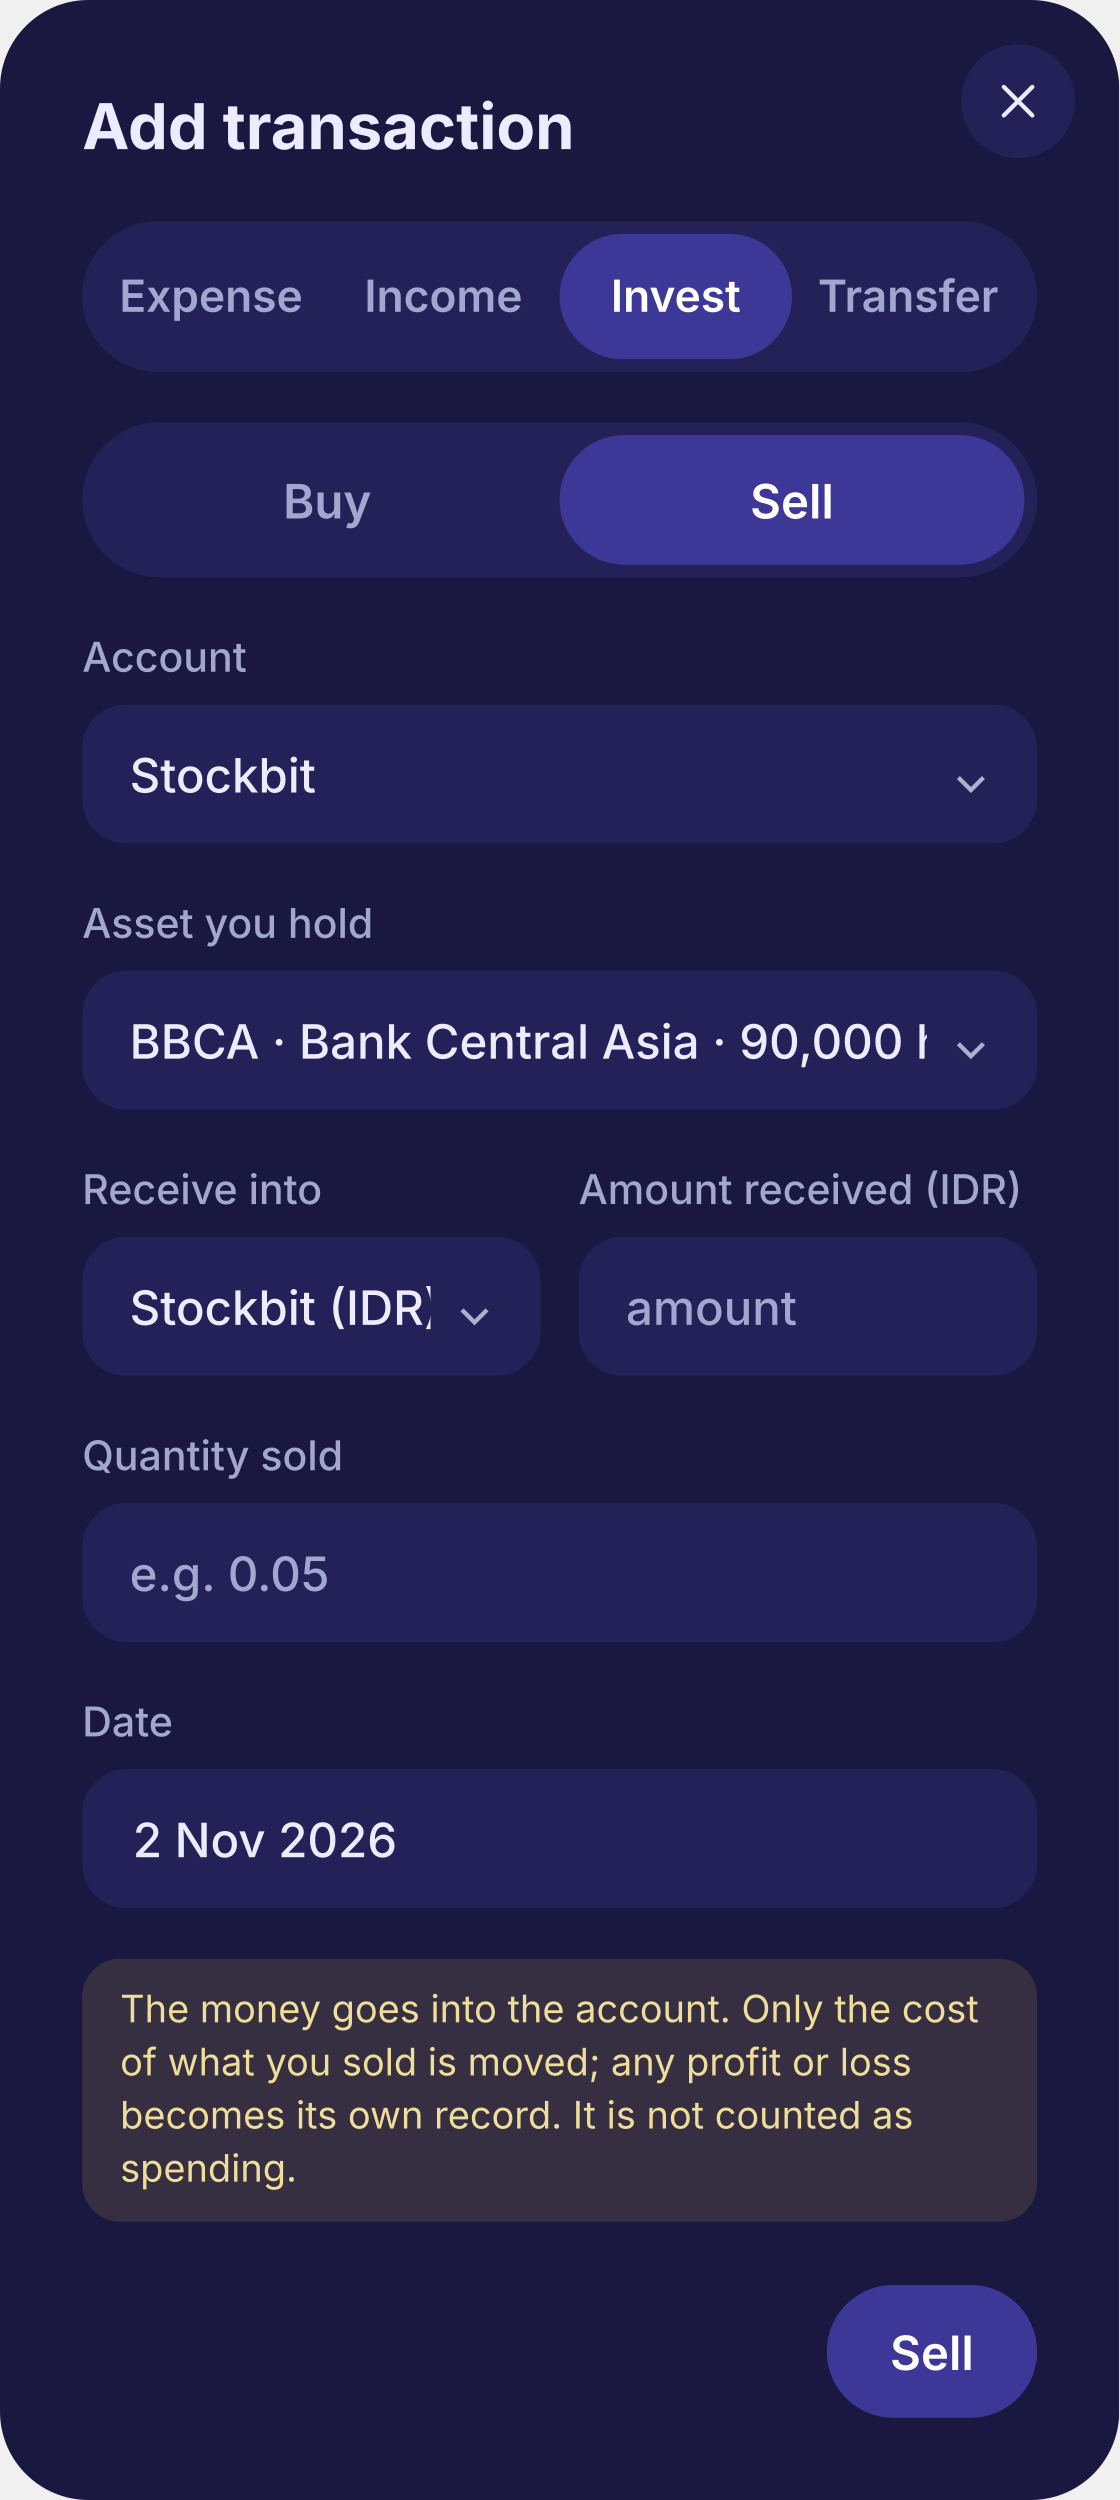
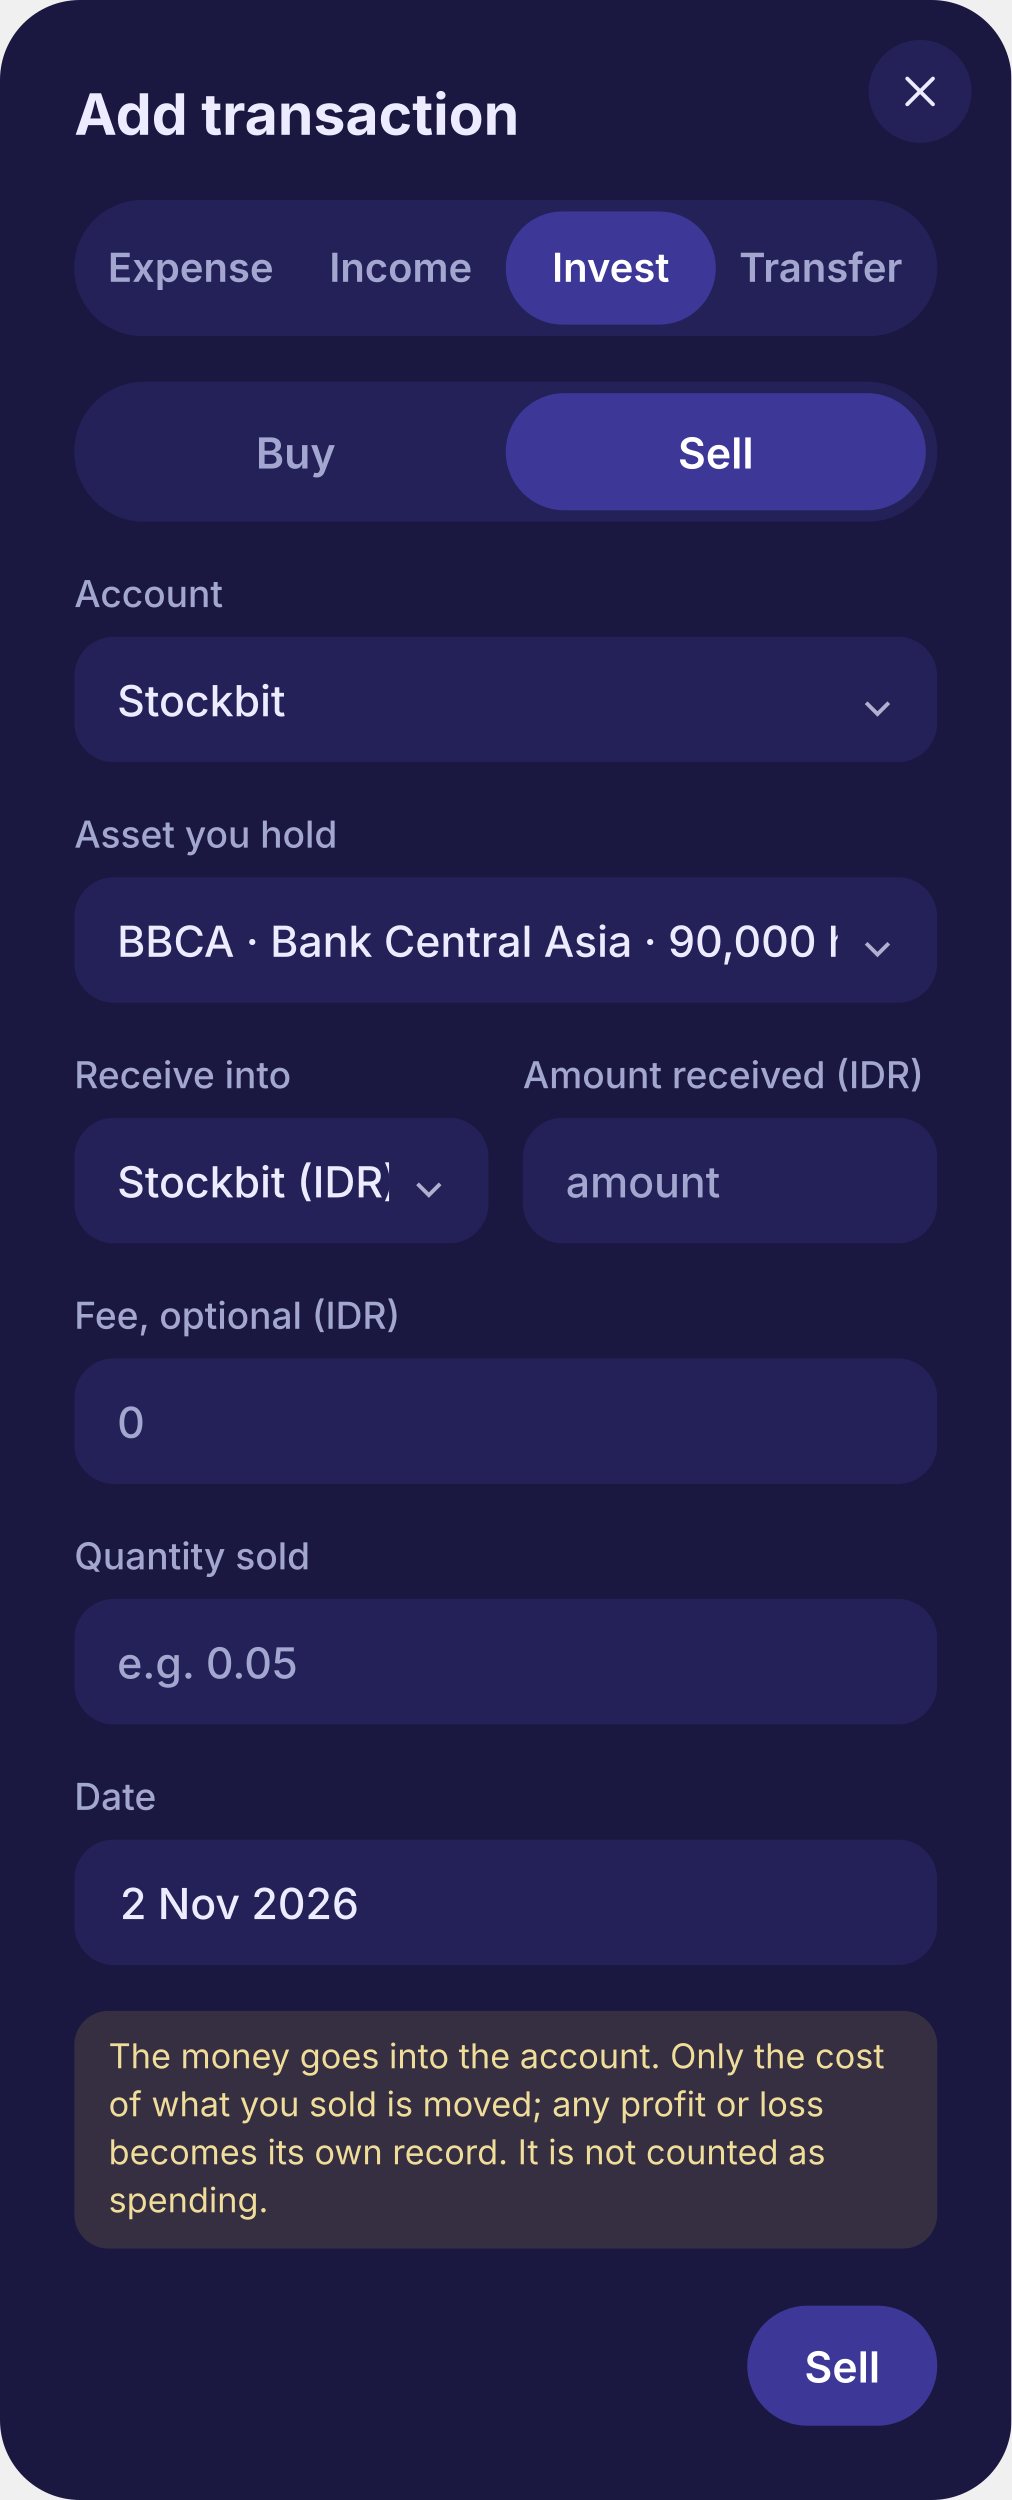
- <svg xmlns="http://www.w3.org/2000/svg" data-stacking-context="true" aria-owns="dlg" width="354" height="790.719" viewBox="18 70.141 354 790.719">
+ <svg xmlns="http://www.w3.org/2000/svg" data-stacking-context="true" aria-owns="dlg" width="354" height="874.906" viewBox="18 70.047 354 874.906">
  <style />
  <g data-stacking-layer="rootBackgroundAndBorders" />
  <g data-stacking-layer="childStackingContextsWithNegativeStackLevels" />
  <g data-stacking-layer="inFlowNonInlineNonPositionedDescendants" />
  <g data-stacking-layer="nonPositionedFloats" />
  <g data-stacking-layer="inFlowInlineLevelNonPositionedDescendants" />
  <g data-stacking-layer="childStackingContextsWithStackLevelZeroAndPositionedDescendantsWithStackLevelZero" />
  <g data-stacking-layer="childStackingContextsWithPositiveStackLevels" />
  <g data-tag="dialog" id="dlg" data-z-index="auto" data-stacking-context="true" role="dialog" mask="url(#mask-for-dlg1)" aria-owns="dlg1">
    <g data-stacking-layer="rootBackgroundAndBorders">
-       <rect width="354" height="790.719" x="18" y="70.141" fill="rgb(26, 24, 64)" rx="28" ry="28" />
+       <rect width="354" height="874.906" x="18" y="70.047" fill="rgb(26, 24, 64)" rx="28" ry="28" />
    </g>
    <mask id="mask-for-dlg1">
-       <rect width="354" height="790.719" x="18" y="70.141" fill="#ffffff" />
+       <rect width="354" height="874.906" x="18" y="70.047" fill="#ffffff" />
    </mask>
    <g data-tag="div" id="dlg1" class="dlg" data-z-index="auto" data-stacking-context="true" tabindex="-1" aria-owns="dlg-x1 h21 form1">
      <g data-stacking-layer="childStackingContextsWithPositiveStackLevels">
        <g data-tag="button" id="dlg-x1" class="dlg-x" data-z-index="2" data-stacking-context="true" role="button" aria-labelledby="" aria-label="Close" aria-owns="svg1">
          <g data-stacking-layer="rootBackgroundAndBorders">
-             <rect width="36" height="36" x="322" y="84.141" fill="rgb(35, 33, 88)" rx="18" ry="18" />
+             <rect width="36" height="36" x="322" y="84.047" fill="rgb(35, 33, 88)" rx="18" ry="18" />
          </g>
          <g data-tag="svg" id="svg1" data-z-index="auto" data-stacking-context="true" aria-hidden="true" mask="url(#mask-for-svg11)">
            <g data-stacking-layer="rootBackgroundAndBorders" />
            <g data-stacking-layer="childStackingContextsWithNegativeStackLevels" />
            <g data-stacking-layer="inFlowNonInlineNonPositionedDescendants" />
            <g data-stacking-layer="nonPositionedFloats" />
            <g data-stacking-layer="inFlowInlineLevelNonPositionedDescendants" />
            <g data-stacking-layer="childStackingContextsWithStackLevelZeroAndPositionedDescendantsWithStackLevelZero" />
            <g data-stacking-layer="childStackingContextsWithPositiveStackLevels" />
            <mask id="mask-for-svg11">
-               <rect width="18" height="18" x="331" y="93.141" fill="#ffffff" />
-             </mask>
-             <g class="svg-content" data-view-box="0 0 24 24" data-width="" data-height="" transform="matrix(0.75 0 0 0.75 331 93.1406)">
+               <rect width="18" height="18" x="331" y="93.047" fill="#ffffff" />
+             </mask>
+             <g class="svg-content" data-view-box="0 0 24 24" data-width="" data-height="" transform="matrix(0.75 0 0 0.75 331 93.0469)">
              <path d="M6 6l12 12M18 6L6 18" color="rgb(236, 235, 255)" fill="none" stroke="rgb(236, 235, 255)" stroke-linecap="round" stroke-linejoin="round" stroke-width="1.8px" />
            </g>
          </g>
        </g>
      </g>
      <g data-tag="h2" id="h21" data-z-index="auto" data-stacking-context="true" role="heading" aria-level="2">
        <text color="rgb(236, 235, 255)" dominant-baseline="text-after-edge" font-family="Inter, ui-sans-serif, system-ui, -apple-system, &quot;Segoe UI&quot;, Roboto, sans-serif" font-size="20px" font-size-adjust="none" font-stretch="100%" font-style="normal" font-variant="normal" font-weight="700" direction="ltr" letter-spacing="normal" text-decoration="none" text-anchor="start" text-rendering="auto" unicode-bidi="isolate" word-spacing="0px" writing-mode="horizontal-tb" user-select="text" fill="rgb(236, 235, 255)">
-           <tspan xml:space="preserve" x="44" y="122.141" textLength="155.734" lengthAdjust="spacingAndGlyphs">Add transaction</tspan>
+           <tspan xml:space="preserve" x="44" y="122.047" textLength="155.734" lengthAdjust="spacingAndGlyphs">Add transaction</tspan>
        </text>
      </g>
      <g data-tag="form" id="form1" data-z-index="auto" data-stacking-context="true" role="form" aria-owns="seg1 seg2 field1 field2 two1 field5 field6 field7 hint1 actions1">
        <g data-tag="div" id="seg1" class="seg seg4" data-z-index="auto" data-stacking-context="true" aria-owns="label1 label3 label5 label7">
          <g data-stacking-layer="rootBackgroundAndBorders">
-             <rect width="302" height="47.594" x="44" y="140.141" fill="rgb(35, 33, 88)" rx="23.797" ry="23.797" />
+             <rect width="302" height="47.594" x="44" y="140.047" fill="rgb(35, 33, 88)" rx="23.797" ry="23.797" />
          </g>
          <g data-tag="label" id="label1" data-z-index="auto" data-stacking-context="true" aria-owns="input1">
            <g data-tag="input" id="input1" data-z-index="auto" data-stacking-context="true" role="radio" aria-labelledby="label2" />
            <text color="rgb(163, 167, 207)" dominant-baseline="text-after-edge" font-family="Inter, ui-sans-serif, system-ui, -apple-system, &quot;Segoe UI&quot;, Roboto, sans-serif" font-size="14px" font-size-adjust="none" font-stretch="100%" font-style="normal" font-variant="normal" font-weight="600" direction="ltr" letter-spacing="normal" text-decoration="none" text-anchor="start" text-rendering="auto" unicode-bidi="normal" word-spacing="0px" writing-mode="horizontal-tb" user-select="text" fill="rgb(163, 167, 207)">
-               <tspan xml:space="preserve" x="55.75" y="172.141" textLength="58" lengthAdjust="spacingAndGlyphs">Expense</tspan>
+               <tspan xml:space="preserve" x="55.75" y="172.047" textLength="58" lengthAdjust="spacingAndGlyphs">Expense</tspan>
            </text>
          </g>
          <g data-tag="label" id="label3" data-z-index="auto" data-stacking-context="true" aria-owns="input2">
            <g data-tag="input" id="input2" data-z-index="auto" data-stacking-context="true" role="radio" aria-labelledby="label4" />
            <text color="rgb(163, 167, 207)" dominant-baseline="text-after-edge" font-family="Inter, ui-sans-serif, system-ui, -apple-system, &quot;Segoe UI&quot;, Roboto, sans-serif" font-size="14px" font-size-adjust="none" font-stretch="100%" font-style="normal" font-variant="normal" font-weight="600" direction="ltr" letter-spacing="normal" text-decoration="none" text-anchor="start" text-rendering="auto" unicode-bidi="normal" word-spacing="0px" writing-mode="horizontal-tb" user-select="text" fill="rgb(163, 167, 207)">
-               <tspan xml:space="preserve" x="133.234" y="172.141" textLength="50.016" lengthAdjust="spacingAndGlyphs">Income</tspan>
+               <tspan xml:space="preserve" x="133.234" y="172.047" textLength="50.016" lengthAdjust="spacingAndGlyphs">Income</tspan>
            </text>
          </g>
          <g data-tag="label" id="label5" data-z-index="auto" data-stacking-context="true" aria-owns="input3">
            <g data-stacking-layer="rootBackgroundAndBorders">
-               <rect width="73.5" height="39.594" x="195" y="144.141" fill="rgb(61, 56, 152)" rx="19.797" ry="19.797" />
+               <rect width="73.5" height="39.594" x="195" y="144.047" fill="rgb(61, 56, 152)" rx="19.797" ry="19.797" />
            </g>
            <g data-tag="input" id="input3" data-z-index="auto" data-stacking-context="true" role="radio" aria-labelledby="label6" />
            <text color="rgb(255, 255, 255)" dominant-baseline="text-after-edge" font-family="Inter, ui-sans-serif, system-ui, -apple-system, &quot;Segoe UI&quot;, Roboto, sans-serif" font-size="14px" font-size-adjust="none" font-stretch="100%" font-style="normal" font-variant="normal" font-weight="600" direction="ltr" letter-spacing="normal" text-decoration="none" text-anchor="start" text-rendering="auto" unicode-bidi="normal" word-spacing="0px" writing-mode="horizontal-tb" user-select="text" fill="rgb(255, 255, 255)">
-               <tspan xml:space="preserve" x="211.203" y="172.141" textLength="41.078" lengthAdjust="spacingAndGlyphs">Invest</tspan>
+               <tspan xml:space="preserve" x="211.203" y="172.047" textLength="41.078" lengthAdjust="spacingAndGlyphs">Invest</tspan>
            </text>
          </g>
          <g data-tag="label" id="label7" data-z-index="auto" data-stacking-context="true" aria-owns="input4">
            <g data-tag="input" id="input4" data-z-index="auto" data-stacking-context="true" role="radio" aria-labelledby="label8" />
            <text color="rgb(163, 167, 207)" dominant-baseline="text-after-edge" font-family="Inter, ui-sans-serif, system-ui, -apple-system, &quot;Segoe UI&quot;, Roboto, sans-serif" font-size="14px" font-size-adjust="none" font-stretch="100%" font-style="normal" font-variant="normal" font-weight="600" direction="ltr" letter-spacing="normal" text-decoration="none" text-anchor="start" text-rendering="auto" unicode-bidi="normal" word-spacing="0px" writing-mode="horizontal-tb" user-select="text" fill="rgb(163, 167, 207)">
-               <tspan xml:space="preserve" x="276.688" y="172.141" textLength="57.125" lengthAdjust="spacingAndGlyphs">Transfer</tspan>
+               <tspan xml:space="preserve" x="276.688" y="172.047" textLength="57.125" lengthAdjust="spacingAndGlyphs">Transfer</tspan>
            </text>
          </g>
        </g>
        <g data-tag="div" id="seg2" class="seg" data-z-index="auto" data-stacking-context="true" aria-owns="label9 label11">
          <g data-stacking-layer="rootBackgroundAndBorders">
-             <rect width="302" height="49" x="44" y="203.734" fill="rgb(35, 33, 88)" rx="24.5" ry="24.5" />
+             <rect width="302" height="49" x="44" y="203.641" fill="rgb(35, 33, 88)" rx="24.5" ry="24.5" />
          </g>
          <g data-tag="label" id="label9" data-z-index="auto" data-stacking-context="true" aria-owns="input5">
            <g data-tag="input" id="input5" data-z-index="auto" data-stacking-context="true" role="radio" aria-labelledby="label10" />
            <text color="rgb(163, 167, 207)" dominant-baseline="text-after-edge" font-family="Inter, ui-sans-serif, system-ui, -apple-system, &quot;Segoe UI&quot;, Roboto, sans-serif" font-size="15px" font-size-adjust="none" font-stretch="100%" font-style="normal" font-variant="normal" font-weight="600" direction="ltr" letter-spacing="normal" text-decoration="none" text-anchor="start" text-rendering="auto" unicode-bidi="normal" word-spacing="0px" writing-mode="horizontal-tb" user-select="text" fill="rgb(163, 167, 207)">
-               <tspan xml:space="preserve" x="107.547" y="237.734" textLength="27.906" lengthAdjust="spacingAndGlyphs">Buy</tspan>
+               <tspan xml:space="preserve" x="107.547" y="237.641" textLength="27.906" lengthAdjust="spacingAndGlyphs">Buy</tspan>
            </text>
          </g>
          <g data-tag="label" id="label11" data-z-index="auto" data-stacking-context="true" aria-owns="input6">
            <g data-stacking-layer="rootBackgroundAndBorders">
-               <rect width="147" height="41" x="195" y="207.734" fill="rgb(61, 56, 152)" rx="20.5" ry="20.5" />
+               <rect width="147" height="41" x="195" y="207.641" fill="rgb(61, 56, 152)" rx="20.5" ry="20.5" />
            </g>
            <g data-tag="input" id="input6" data-z-index="auto" data-stacking-context="true" role="radio" aria-labelledby="label12" />
            <text color="rgb(255, 255, 255)" dominant-baseline="text-after-edge" font-family="Inter, ui-sans-serif, system-ui, -apple-system, &quot;Segoe UI&quot;, Roboto, sans-serif" font-size="15px" font-size-adjust="none" font-stretch="100%" font-style="normal" font-variant="normal" font-weight="600" direction="ltr" letter-spacing="normal" text-decoration="none" text-anchor="start" text-rendering="auto" unicode-bidi="normal" word-spacing="0px" writing-mode="horizontal-tb" user-select="text" fill="rgb(255, 255, 255)">
-               <tspan xml:space="preserve" x="255.25" y="237.734" textLength="26.484" lengthAdjust="spacingAndGlyphs">Sell</tspan>
+               <tspan xml:space="preserve" x="255.25" y="237.641" textLength="26.484" lengthAdjust="spacingAndGlyphs">Sell</tspan>
            </text>
          </g>
        </g>
        <g data-tag="label" id="field1" class="field" data-z-index="auto" data-stacking-context="true" aria-owns="div1 select1">
          <text color="rgb(163, 167, 207)" dominant-baseline="text-after-edge" font-family="Inter, ui-sans-serif, system-ui, -apple-system, &quot;Segoe UI&quot;, Roboto, sans-serif" font-size="13px" font-size-adjust="none" font-stretch="100%" font-style="normal" font-variant="normal" font-weight="500" direction="ltr" letter-spacing="normal" text-decoration="none" text-anchor="start" text-rendering="auto" unicode-bidi="normal" word-spacing="0px" writing-mode="horizontal-tb" user-select="text" fill="rgb(163, 167, 207)">
-             <tspan xml:space="preserve" x="44" y="285.734" textLength="52.047" lengthAdjust="spacingAndGlyphs">Account</tspan>
+             <tspan xml:space="preserve" x="44" y="285.641" textLength="52.047" lengthAdjust="spacingAndGlyphs">Account</tspan>
          </text>
          <g data-tag="div" id="div1" data-z-index="auto" data-stacking-context="true" mask="url(#mask-for-div11)" aria-owns="span1 span2">
            <g data-stacking-layer="rootBackgroundAndBorders">
-               <rect width="302" height="44" x="44" y="292.922" fill="rgb(35, 33, 88)" rx="14" ry="14" />
+               <rect width="302" height="44" x="44" y="292.828" fill="rgb(35, 33, 88)" rx="14" ry="14" />
            </g>
            <mask id="mask-for-div11">
-               <rect width="302" height="44" x="44" y="292.922" fill="#ffffff" />
+               <rect width="302" height="44" x="44" y="292.828" fill="#ffffff" />
            </mask>
            <g data-tag="span" id="span1" data-z-index="auto" data-stacking-context="true" mask="url(#mask-for-span11)">
              <mask id="mask-for-span11">
-                 <rect width="58.922" height="19" x="59" y="305.422" fill="#ffffff" />
+                 <rect width="58.922" height="19" x="59" y="305.328" fill="#ffffff" />
              </mask>
              <text color="rgb(236, 235, 255)" dominant-baseline="text-after-edge" font-family="Inter, ui-sans-serif, system-ui, -apple-system, &quot;Segoe UI&quot;, Roboto, sans-serif" font-size="15px" font-size-adjust="none" font-stretch="100%" font-style="normal" font-variant="normal" font-weight="500" direction="ltr" letter-spacing="normal" text-decoration="none" text-anchor="start" text-rendering="auto" unicode-bidi="normal" word-spacing="0px" writing-mode="horizontal-tb" user-select="auto" fill="rgb(236, 235, 255)">
-                 <tspan xml:space="preserve" x="59" y="324.422" textLength="58.922" lengthAdjust="spacingAndGlyphs">Stockbit</tspan>
+                 <tspan xml:space="preserve" x="59" y="324.328" textLength="58.922" lengthAdjust="spacingAndGlyphs">Stockbit</tspan>
              </text>
            </g>
            <g data-tag="span" id="span2" data-z-index="auto" data-stacking-context="true" opacity="0.7">
              <text color="rgb(236, 235, 255)" dominant-baseline="text-after-edge" font-family="Inter, ui-sans-serif, system-ui, -apple-system, &quot;Segoe UI&quot;, Roboto, sans-serif" font-size="15px" font-size-adjust="none" font-stretch="100%" font-style="normal" font-variant="normal" font-weight="500" direction="ltr" letter-spacing="normal" text-decoration="none" text-anchor="start" text-rendering="auto" unicode-bidi="normal" word-spacing="0px" writing-mode="horizontal-tb" user-select="auto" fill="rgb(236, 235, 255)">
-                 <tspan xml:space="preserve" x="319.156" y="324.422" textLength="11.844" lengthAdjust="spacingAndGlyphs">⌄</tspan>
+                 <tspan xml:space="preserve" x="319.156" y="324.328" textLength="11.844" lengthAdjust="spacingAndGlyphs">⌄</tspan>
              </text>
            </g>
          </g>
          <g data-tag="select" id="select1" data-z-index="auto" data-stacking-context="true" role="combobox" aria-labelledby="label13" mask="url(#mask-for-select11)" aria-owns="option1 option2">
            <mask id="mask-for-select11">
              <rect width="0" height="0" x="0" y="0" fill="#ffffff" />
            </mask>
            <g data-tag="option" id="option1" data-z-index="auto" data-stacking-context="true" role="option" />
            <g data-tag="option" id="option2" data-z-index="auto" data-stacking-context="true" role="option" />
          </g>
        </g>
        <g data-tag="label" id="field2" class="field" data-z-index="auto" data-stacking-context="true" aria-owns="div2 select2">
          <text color="rgb(163, 167, 207)" dominant-baseline="text-after-edge" font-family="Inter, ui-sans-serif, system-ui, -apple-system, &quot;Segoe UI&quot;, Roboto, sans-serif" font-size="13px" font-size-adjust="none" font-stretch="100%" font-style="normal" font-variant="normal" font-weight="500" direction="ltr" letter-spacing="normal" text-decoration="none" text-anchor="start" text-rendering="auto" unicode-bidi="normal" word-spacing="0px" writing-mode="horizontal-tb" user-select="text" fill="rgb(163, 167, 207)">
-             <tspan xml:space="preserve" x="44" y="369.922" textLength="92.062" lengthAdjust="spacingAndGlyphs">Asset you hold</tspan>
+             <tspan xml:space="preserve" x="44" y="369.828" textLength="92.062" lengthAdjust="spacingAndGlyphs">Asset you hold</tspan>
          </text>
          <g data-tag="div" id="div2" data-z-index="auto" data-stacking-context="true" mask="url(#mask-for-div21)" aria-owns="span3 span4">
            <g data-stacking-layer="rootBackgroundAndBorders">
-               <rect width="302" height="44" x="44" y="377.109" fill="rgb(35, 33, 88)" rx="14" ry="14" />
+               <rect width="302" height="44" x="44" y="377.016" fill="rgb(35, 33, 88)" rx="14" ry="14" />
            </g>
            <mask id="mask-for-div21">
-               <rect width="302" height="44" x="44" y="377.109" fill="#ffffff" />
+               <rect width="302" height="44" x="44" y="377.016" fill="#ffffff" />
            </mask>
            <g data-tag="span" id="span3" data-z-index="auto" data-stacking-context="true" mask="url(#mask-for-span31)">
              <mask id="mask-for-span31">
-                 <rect width="252.156" height="19" x="59" y="389.609" fill="#ffffff" />
+                 <rect width="252.156" height="19" x="59" y="389.516" fill="#ffffff" />
              </mask>
              <text color="rgb(236, 235, 255)" dominant-baseline="text-after-edge" font-family="Inter, ui-sans-serif, system-ui, -apple-system, &quot;Segoe UI&quot;, Roboto, sans-serif" font-size="15px" font-size-adjust="none" font-stretch="100%" font-style="normal" font-variant="normal" font-weight="500" direction="ltr" letter-spacing="normal" text-decoration="none" text-anchor="start" text-rendering="auto" unicode-bidi="normal" word-spacing="0px" writing-mode="horizontal-tb" user-select="auto" fill="rgb(236, 235, 255)">
-                 <tspan xml:space="preserve" x="59" y="408.609" textLength="279.609" lengthAdjust="spacingAndGlyphs">BBCA · Bank Central Asia · 90,000 held</tspan>
+                 <tspan xml:space="preserve" x="59" y="408.516" textLength="279.609" lengthAdjust="spacingAndGlyphs">BBCA · Bank Central Asia · 90,000 held</tspan>
              </text>
            </g>
            <g data-tag="span" id="span4" data-z-index="auto" data-stacking-context="true" opacity="0.7">
              <text color="rgb(236, 235, 255)" dominant-baseline="text-after-edge" font-family="Inter, ui-sans-serif, system-ui, -apple-system, &quot;Segoe UI&quot;, Roboto, sans-serif" font-size="15px" font-size-adjust="none" font-stretch="100%" font-style="normal" font-variant="normal" font-weight="500" direction="ltr" letter-spacing="normal" text-decoration="none" text-anchor="start" text-rendering="auto" unicode-bidi="normal" word-spacing="0px" writing-mode="horizontal-tb" user-select="auto" fill="rgb(236, 235, 255)">
-                 <tspan xml:space="preserve" x="319.156" y="408.609" textLength="11.844" lengthAdjust="spacingAndGlyphs">⌄</tspan>
+                 <tspan xml:space="preserve" x="319.156" y="408.516" textLength="11.844" lengthAdjust="spacingAndGlyphs">⌄</tspan>
              </text>
            </g>
          </g>
          <g data-tag="select" id="select2" data-z-index="auto" data-stacking-context="true" role="combobox" aria-labelledby="label14" mask="url(#mask-for-select21)" aria-owns="option3 option4 option5 option6">
            <mask id="mask-for-select21">
              <rect width="0" height="0" x="0" y="0" fill="#ffffff" />
            </mask>
            <g data-tag="option" id="option3" data-z-index="auto" data-stacking-context="true" role="option" />
            <g data-tag="option" id="option4" data-z-index="auto" data-stacking-context="true" role="option" />
            <g data-tag="option" id="option5" data-z-index="auto" data-stacking-context="true" role="option" />
            <g data-tag="option" id="option6" data-z-index="auto" data-stacking-context="true" role="option" />
          </g>
        </g>
        <g data-tag="div" id="two1" class="two" data-z-index="auto" data-stacking-context="true" aria-owns="field3 field4">
          <g data-tag="label" id="field3" class="field" data-z-index="auto" data-stacking-context="true" aria-owns="div3 select3">
            <text color="rgb(163, 167, 207)" dominant-baseline="text-after-edge" font-family="Inter, ui-sans-serif, system-ui, -apple-system, &quot;Segoe UI&quot;, Roboto, sans-serif" font-size="13px" font-size-adjust="none" font-stretch="100%" font-style="normal" font-variant="normal" font-weight="500" direction="ltr" letter-spacing="normal" text-decoration="none" text-anchor="start" text-rendering="auto" unicode-bidi="normal" word-spacing="0px" writing-mode="horizontal-tb" user-select="text" fill="rgb(163, 167, 207)">
-               <tspan xml:space="preserve" x="44" y="454.109" textLength="75.875" lengthAdjust="spacingAndGlyphs">Receive into</tspan>
+               <tspan xml:space="preserve" x="44" y="454.016" textLength="75.875" lengthAdjust="spacingAndGlyphs">Receive into</tspan>
            </text>
            <g data-tag="div" id="div3" data-z-index="auto" data-stacking-context="true" mask="url(#mask-for-div31)" aria-owns="span5 span6">
              <g data-stacking-layer="rootBackgroundAndBorders">
-                 <rect width="145" height="44" x="44" y="461.297" fill="rgb(35, 33, 88)" rx="14" ry="14" />
+                 <rect width="145" height="44" x="44" y="461.203" fill="rgb(35, 33, 88)" rx="14" ry="14" />
              </g>
              <mask id="mask-for-div31">
-                 <rect width="145" height="44" x="44" y="461.297" fill="#ffffff" />
+                 <rect width="145" height="44" x="44" y="461.203" fill="#ffffff" />
              </mask>
              <g data-tag="span" id="span5" data-z-index="auto" data-stacking-context="true" mask="url(#mask-for-span51)">
                <mask id="mask-for-span51">
-                   <rect width="95.156" height="19" x="59" y="473.797" fill="#ffffff" />
+                   <rect width="95.156" height="19" x="59" y="473.703" fill="#ffffff" />
                </mask>
                <text color="rgb(236, 235, 255)" dominant-baseline="text-after-edge" font-family="Inter, ui-sans-serif, system-ui, -apple-system, &quot;Segoe UI&quot;, Roboto, sans-serif" font-size="15px" font-size-adjust="none" font-stretch="100%" font-style="normal" font-variant="normal" font-weight="500" direction="ltr" letter-spacing="normal" text-decoration="none" text-anchor="start" text-rendering="auto" unicode-bidi="normal" word-spacing="0px" writing-mode="horizontal-tb" user-select="auto" fill="rgb(236, 235, 255)">
-                   <tspan xml:space="preserve" x="59" y="492.797" textLength="201.922" lengthAdjust="spacingAndGlyphs">Stockbit (IDR) · 150.000.000</tspan>
+                   <tspan xml:space="preserve" x="59" y="492.703" textLength="201.922" lengthAdjust="spacingAndGlyphs">Stockbit (IDR) · 150.000.000</tspan>
                </text>
              </g>
              <g data-tag="span" id="span6" data-z-index="auto" data-stacking-context="true" opacity="0.7">
                <text color="rgb(236, 235, 255)" dominant-baseline="text-after-edge" font-family="Inter, ui-sans-serif, system-ui, -apple-system, &quot;Segoe UI&quot;, Roboto, sans-serif" font-size="15px" font-size-adjust="none" font-stretch="100%" font-style="normal" font-variant="normal" font-weight="500" direction="ltr" letter-spacing="normal" text-decoration="none" text-anchor="start" text-rendering="auto" unicode-bidi="normal" word-spacing="0px" writing-mode="horizontal-tb" user-select="auto" fill="rgb(236, 235, 255)">
-                   <tspan xml:space="preserve" x="162.156" y="492.797" textLength="11.844" lengthAdjust="spacingAndGlyphs">⌄</tspan>
+                   <tspan xml:space="preserve" x="162.156" y="492.703" textLength="11.844" lengthAdjust="spacingAndGlyphs">⌄</tspan>
                </text>
              </g>
            </g>
            <g data-tag="select" id="select3" data-z-index="auto" data-stacking-context="true" role="combobox" aria-labelledby="label15" mask="url(#mask-for-select31)" aria-owns="optgroup1 optgroup2">
              <mask id="mask-for-select31">
                <rect width="0" height="0" x="0" y="0" fill="#ffffff" />
              </mask>
              <g data-tag="optgroup" id="optgroup1" data-z-index="auto" data-stacking-context="true" aria-owns="option7">
                <g data-tag="option" id="option7" data-z-index="auto" data-stacking-context="true" role="option" />
              </g>
              <g data-tag="optgroup" id="optgroup2" data-z-index="auto" data-stacking-context="true" aria-owns="option8 option9">
                <g data-tag="option" id="option8" data-z-index="auto" data-stacking-context="true" role="option" />
                <g data-tag="option" id="option9" data-z-index="auto" data-stacking-context="true" role="option" />
              </g>
            </g>
          </g>
          <g data-tag="label" id="field4" class="field" data-z-index="auto" data-stacking-context="true" aria-owns="span7 div4 input7">
            <g data-tag="span" id="span7" data-z-index="auto" data-stacking-context="true">
              <text color="rgb(163, 167, 207)" dominant-baseline="text-after-edge" font-family="Inter, ui-sans-serif, system-ui, -apple-system, &quot;Segoe UI&quot;, Roboto, sans-serif" font-size="13px" font-size-adjust="none" font-stretch="100%" font-style="normal" font-variant="normal" font-weight="500" direction="ltr" letter-spacing="normal" text-decoration="none" text-anchor="start" text-rendering="auto" unicode-bidi="normal" word-spacing="0px" writing-mode="horizontal-tb" user-select="text" fill="rgb(163, 167, 207)">
-                 <tspan xml:space="preserve" x="201" y="454.109" textLength="140.281" lengthAdjust="spacingAndGlyphs">Amount received (IDR)</tspan>
+                 <tspan xml:space="preserve" x="201" y="454.016" textLength="140.281" lengthAdjust="spacingAndGlyphs">Amount received (IDR)</tspan>
              </text>
            </g>
            <g data-tag="div" id="div4" data-z-index="auto" data-stacking-context="true" mask="url(#mask-for-div41)" aria-owns="span8">
              <g data-stacking-layer="rootBackgroundAndBorders">
-                 <rect width="145" height="44" x="201" y="461.297" fill="rgb(35, 33, 88)" rx="14" ry="14" />
+                 <rect width="145" height="44" x="201" y="461.203" fill="rgb(35, 33, 88)" rx="14" ry="14" />
              </g>
              <mask id="mask-for-div41">
-                 <rect width="145" height="44" x="201" y="461.297" fill="#ffffff" />
+                 <rect width="145" height="44" x="201" y="461.203" fill="#ffffff" />
              </mask>
              <g data-tag="span" id="span8" data-z-index="auto" data-stacking-context="true" mask="url(#mask-for-span81)">
                <mask id="mask-for-span81">
-                   <rect width="54.062" height="21" x="216" y="472.797" fill="#ffffff" />
+                   <rect width="54.062" height="21" x="216" y="472.703" fill="#ffffff" />
                </mask>
                <text color="rgb(163, 167, 207)" dominant-baseline="text-after-edge" font-family="Inter, ui-sans-serif, system-ui, -apple-system, &quot;Segoe UI&quot;, Roboto, sans-serif" font-size="15px" font-size-adjust="none" font-stretch="100%" font-style="normal" font-variant="normal" font-weight="500" direction="ltr" letter-spacing="normal" text-decoration="none" text-anchor="start" text-rendering="auto" unicode-bidi="normal" word-spacing="0px" writing-mode="horizontal-tb" user-select="text" fill="rgb(163, 167, 207)">
-                   <tspan xml:space="preserve" x="216" y="492.797" textLength="54.062" lengthAdjust="spacingAndGlyphs">amount</tspan>
+                   <tspan xml:space="preserve" x="216" y="492.703" textLength="54.062" lengthAdjust="spacingAndGlyphs">amount</tspan>
                </text>
              </g>
            </g>
            <g data-tag="input" id="input7" data-z-index="auto" data-stacking-context="true" role="spinbutton" aria-placeholder="amount" aria-labelledby="label16" mask="url(#mask-for-input71)">
              <mask id="mask-for-input71">
                <rect width="0" height="0" x="0" y="0" fill="#ffffff" />
              </mask>
            </g>
          </g>
        </g>
-         <g data-tag="label" id="field5" class="field" data-z-index="auto" data-stacking-context="true" aria-owns="span9 input8">
-           <g data-tag="span" id="span9" data-z-index="auto" data-stacking-context="true" />
+         <g data-tag="label" id="field5" class="field" data-z-index="auto" data-stacking-context="true" aria-owns="span9 div5 input8">
+           <g data-tag="span" id="span9" data-z-index="auto" data-stacking-context="true">
+             <text color="rgb(163, 167, 207)" dominant-baseline="text-after-edge" font-family="Inter, ui-sans-serif, system-ui, -apple-system, &quot;Segoe UI&quot;, Roboto, sans-serif" font-size="13px" font-size-adjust="none" font-stretch="100%" font-style="normal" font-variant="normal" font-weight="500" direction="ltr" letter-spacing="normal" text-decoration="none" text-anchor="start" text-rendering="auto" unicode-bidi="normal" word-spacing="0px" writing-mode="horizontal-tb" user-select="text" fill="rgb(163, 167, 207)">
+               <tspan xml:space="preserve" x="44" y="538.203" textLength="114.062" lengthAdjust="spacingAndGlyphs">Fee, optional (IDR)</tspan>
+             </text>
+           </g>
+           <g data-tag="div" id="div5" data-z-index="auto" data-stacking-context="true" mask="url(#mask-for-div51)" aria-owns="span10">
+             <g data-stacking-layer="rootBackgroundAndBorders">
+               <rect width="302" height="44" x="44" y="545.391" fill="rgb(35, 33, 88)" rx="14" ry="14" />
+             </g>
+             <mask id="mask-for-div51">
+               <rect width="302" height="44" x="44" y="545.391" fill="#ffffff" />
+             </mask>
+             <g data-tag="span" id="span10" data-z-index="auto" data-stacking-context="true" mask="url(#mask-for-span101)">
+               <mask id="mask-for-span101">
+                 <rect width="9.688" height="21" x="59" y="556.891" fill="#ffffff" />
+               </mask>
+               <text color="rgb(163, 167, 207)" dominant-baseline="text-after-edge" font-family="Inter, ui-sans-serif, system-ui, -apple-system, &quot;Segoe UI&quot;, Roboto, sans-serif" font-size="15px" font-size-adjust="none" font-stretch="100%" font-style="normal" font-variant="normal" font-weight="500" direction="ltr" letter-spacing="normal" text-decoration="none" text-anchor="start" text-rendering="auto" unicode-bidi="normal" word-spacing="0px" writing-mode="horizontal-tb" user-select="text" fill="rgb(163, 167, 207)">
+                 <tspan xml:space="preserve" x="59" y="576.891" textLength="9.688" lengthAdjust="spacingAndGlyphs">0</tspan>
+               </text>
+             </g>
+           </g>
          <g data-tag="input" id="input8" data-z-index="auto" data-stacking-context="true" role="spinbutton" aria-placeholder="0" aria-labelledby="label17" mask="url(#mask-for-input81)">
            <mask id="mask-for-input81">
              <rect width="0" height="0" x="0" y="0" fill="#ffffff" />
            </mask>
          </g>
        </g>
-         <g data-tag="label" id="field6" class="field" data-z-index="auto" data-stacking-context="true" aria-owns="div5 input9">
+         <g data-tag="label" id="field6" class="field" data-z-index="auto" data-stacking-context="true" aria-owns="div6 input9">
          <text color="rgb(163, 167, 207)" dominant-baseline="text-after-edge" font-family="Inter, ui-sans-serif, system-ui, -apple-system, &quot;Segoe UI&quot;, Roboto, sans-serif" font-size="13px" font-size-adjust="none" font-stretch="100%" font-style="normal" font-variant="normal" font-weight="500" direction="ltr" letter-spacing="normal" text-decoration="none" text-anchor="start" text-rendering="auto" unicode-bidi="normal" word-spacing="0px" writing-mode="horizontal-tb" user-select="text" fill="rgb(163, 167, 207)">
-             <tspan xml:space="preserve" x="44" y="538.297" textLength="82.516" lengthAdjust="spacingAndGlyphs">Quantity sold</tspan>
-           </text>
-           <g data-tag="div" id="div5" data-z-index="auto" data-stacking-context="true" mask="url(#mask-for-div51)" aria-owns="span10">
-             <g data-stacking-layer="rootBackgroundAndBorders">
-               <rect width="302" height="44" x="44" y="545.484" fill="rgb(35, 33, 88)" rx="14" ry="14" />
-             </g>
-             <mask id="mask-for-div51">
-               <rect width="302" height="44" x="44" y="545.484" fill="#ffffff" />
-             </mask>
-             <g data-tag="span" id="span10" data-z-index="auto" data-stacking-context="true" mask="url(#mask-for-span101)">
-               <mask id="mask-for-span101">
-                 <rect width="63.438" height="21" x="59" y="556.984" fill="#ffffff" />
+             <tspan xml:space="preserve" x="44" y="622.391" textLength="82.516" lengthAdjust="spacingAndGlyphs">Quantity sold</tspan>
+           </text>
+           <g data-tag="div" id="div6" data-z-index="auto" data-stacking-context="true" mask="url(#mask-for-div61)" aria-owns="span11">
+             <g data-stacking-layer="rootBackgroundAndBorders">
+               <rect width="302" height="44" x="44" y="629.578" fill="rgb(35, 33, 88)" rx="14" ry="14" />
+             </g>
+             <mask id="mask-for-div61">
+               <rect width="302" height="44" x="44" y="629.578" fill="#ffffff" />
+             </mask>
+             <g data-tag="span" id="span11" data-z-index="auto" data-stacking-context="true" mask="url(#mask-for-span111)">
+               <mask id="mask-for-span111">
+                 <rect width="63.438" height="21" x="59" y="641.078" fill="#ffffff" />
              </mask>
              <text color="rgb(163, 167, 207)" dominant-baseline="text-after-edge" font-family="Inter, ui-sans-serif, system-ui, -apple-system, &quot;Segoe UI&quot;, Roboto, sans-serif" font-size="15px" font-size-adjust="none" font-stretch="100%" font-style="normal" font-variant="normal" font-weight="500" direction="ltr" letter-spacing="normal" text-decoration="none" text-anchor="start" text-rendering="auto" unicode-bidi="normal" word-spacing="0px" writing-mode="horizontal-tb" user-select="text" fill="rgb(163, 167, 207)">
-                 <tspan xml:space="preserve" x="59" y="576.984" textLength="63.438" lengthAdjust="spacingAndGlyphs">e.g. 0.05</tspan>
+                 <tspan xml:space="preserve" x="59" y="661.078" textLength="63.438" lengthAdjust="spacingAndGlyphs">e.g. 0.05</tspan>
              </text>
            </g>
          </g>
          <g data-tag="input" id="input9" data-z-index="auto" data-stacking-context="true" role="spinbutton" aria-placeholder="e.g. 0.05" aria-labelledby="label18" mask="url(#mask-for-input91)">
            <mask id="mask-for-input91">
              <rect width="0" height="0" x="0" y="0" fill="#ffffff" />
            </mask>
          </g>
        </g>
        <g data-tag="label" id="field7" class="field" data-z-index="auto" data-stacking-context="true" aria-owns="dp-wrap1">
          <text color="rgb(163, 167, 207)" dominant-baseline="text-after-edge" font-family="Inter, ui-sans-serif, system-ui, -apple-system, &quot;Segoe UI&quot;, Roboto, sans-serif" font-size="13px" font-size-adjust="none" font-stretch="100%" font-style="normal" font-variant="normal" font-weight="500" direction="ltr" letter-spacing="normal" text-decoration="none" text-anchor="start" text-rendering="auto" unicode-bidi="normal" word-spacing="0px" writing-mode="horizontal-tb" user-select="text" fill="rgb(163, 167, 207)">
-             <tspan xml:space="preserve" x="44" y="622.484" textLength="28.703" lengthAdjust="spacingAndGlyphs">Date</tspan>
-           </text>
-           <g data-tag="span" id="dp-wrap1" class="dp-wrap" data-z-index="auto" data-stacking-context="true" aria-owns="div6 dp-on1 dp-text1">
-             <g data-tag="div" id="div6" data-z-index="auto" data-stacking-context="true" mask="url(#mask-for-div61)" aria-owns="span11 span12">
+             <tspan xml:space="preserve" x="44" y="706.578" textLength="28.703" lengthAdjust="spacingAndGlyphs">Date</tspan>
+           </text>
+           <g data-tag="span" id="dp-wrap1" class="dp-wrap" data-z-index="auto" data-stacking-context="true" aria-owns="div7 dp-on1 dp-text1">
+             <g data-tag="div" id="div7" data-z-index="auto" data-stacking-context="true" mask="url(#mask-for-div71)" aria-owns="span12 span13">
              <g data-stacking-layer="rootBackgroundAndBorders">
-                 <rect width="302" height="44" x="44" y="629.672" fill="rgb(35, 33, 88)" rx="14" ry="14" />
-               </g>
-               <mask id="mask-for-div61">
-                 <rect width="302" height="44" x="44" y="629.672" fill="#ffffff" />
-               </mask>
-               <g data-tag="span" id="span11" data-z-index="auto" data-stacking-context="true" mask="url(#mask-for-span111)">
-                 <mask id="mask-for-span111">
-                   <rect width="83.609" height="42" x="59" y="630.672" fill="#ffffff" />
+                 <rect width="302" height="44" x="44" y="713.766" fill="rgb(35, 33, 88)" rx="14" ry="14" />
+               </g>
+               <mask id="mask-for-div71">
+                 <rect width="302" height="44" x="44" y="713.766" fill="#ffffff" />
+               </mask>
+               <g data-tag="span" id="span12" data-z-index="auto" data-stacking-context="true" mask="url(#mask-for-span121)">
+                 <mask id="mask-for-span121">
+                   <rect width="83.609" height="42" x="59" y="714.766" fill="#ffffff" />
                </mask>
                <text color="rgba(0, 0, 0, 0)" dominant-baseline="text-after-edge" font-family="Inter, ui-sans-serif, system-ui, -apple-system, &quot;Segoe UI&quot;, Roboto, sans-serif" font-size="15px" font-size-adjust="none" font-stretch="100%" font-style="normal" font-variant="normal" font-weight="500" direction="ltr" letter-spacing="normal" text-decoration="none" text-anchor="start" text-rendering="auto" unicode-bidi="normal" word-spacing="0px" writing-mode="horizontal-tb" user-select="text" fill="rgba(0, 0, 0, 0)">
-                   <tspan xml:space="preserve" x="59" y="660.672" textLength="83.609" lengthAdjust="spacingAndGlyphs">2 Nov 2026</tspan>
+                   <tspan xml:space="preserve" x="59" y="744.766" textLength="83.609" lengthAdjust="spacingAndGlyphs">2 Nov 2026</tspan>
                </text>
              </g>
-               <g data-tag="span" id="span12" data-z-index="auto" data-stacking-context="true" />
+               <g data-tag="span" id="span13" data-z-index="auto" data-stacking-context="true" />
            </g>
            <g data-tag="input" id="dp-on1" class="dp-on" data-z-index="auto" data-stacking-context="true" aria-labelledby="label19" mask="url(#mask-for-dp-on11)">
              <mask id="mask-for-dp-on11">
                <rect width="0" height="0" x="0" y="0" fill="#ffffff" />
              </mask>
            </g>
            <g data-tag="span" id="dp-text1" class="dp-text" data-z-index="auto" data-stacking-context="true" aria-hidden="true" mask="url(#mask-for-dp-text11)">
              <mask id="mask-for-dp-text11">
-                 <rect width="302" height="44" x="44" y="629.672" fill="#ffffff" />
+                 <rect width="302" height="44" x="44" y="713.766" fill="#ffffff" />
              </mask>
              <text color="rgb(236, 235, 255)" dominant-baseline="text-after-edge" font-family="Inter, ui-sans-serif, system-ui, -apple-system, &quot;Segoe UI&quot;, Roboto, sans-serif" font-size="15px" font-size-adjust="none" font-stretch="100%" font-style="normal" font-variant="normal" font-weight="500" direction="ltr" letter-spacing="normal" text-decoration="none" text-anchor="start" text-rendering="auto" unicode-bidi="normal" word-spacing="0px" writing-mode="horizontal-tb" user-select="text" fill="rgb(236, 235, 255)">
-                 <tspan xml:space="preserve" x="60" y="661.172" textLength="83.609" lengthAdjust="spacingAndGlyphs">2 Nov 2026</tspan>
+                 <tspan xml:space="preserve" x="60" y="745.266" textLength="83.609" lengthAdjust="spacingAndGlyphs">2 Nov 2026</tspan>
              </text>
            </g>
          </g>
        </g>
        <g data-tag="p" id="hint1" class="hint" data-z-index="auto" data-stacking-context="true">
          <g data-stacking-layer="rootBackgroundAndBorders">
-             <rect width="302" height="83.188" x="44" y="689.672" fill="rgba(255, 216, 77, 0.12)" rx="12" ry="12" />
+             <rect width="302" height="83.188" x="44" y="773.766" fill="rgba(255, 216, 77, 0.12)" rx="12" ry="12" />
          </g>
          <text color="rgb(240, 221, 154)" dominant-baseline="text-after-edge" font-family="Inter, ui-sans-serif, system-ui, -apple-system, &quot;Segoe UI&quot;, Roboto, sans-serif" font-size="12px" font-size-adjust="none" font-stretch="100%" font-style="normal" font-variant="normal" font-weight="400" direction="ltr" letter-spacing="normal" text-decoration="none" text-anchor="start" text-rendering="auto" unicode-bidi="isolate" word-spacing="0px" writing-mode="horizontal-tb" user-select="text" fill="rgb(240, 221, 154)">
-             <tspan xml:space="preserve" x="56" y="712.672" textLength="271.562" lengthAdjust="spacingAndGlyphs">The money goes into the account. Only the cost </tspan>
-             <tspan xml:space="preserve" x="56" y="729.469" textLength="250.391" lengthAdjust="spacingAndGlyphs">of what you sold is moved; any profit or loss </tspan>
-             <tspan xml:space="preserve" x="56" y="746.266" textLength="250.906" lengthAdjust="spacingAndGlyphs">becomes its own record. It is not counted as </tspan>
-             <tspan xml:space="preserve" x="56" y="763.062" textLength="55.938" lengthAdjust="spacingAndGlyphs">spending.</tspan>
+             <tspan xml:space="preserve" x="56" y="796.766" textLength="271.562" lengthAdjust="spacingAndGlyphs">The money goes into the account. Only the cost </tspan>
+             <tspan xml:space="preserve" x="56" y="813.562" textLength="250.391" lengthAdjust="spacingAndGlyphs">of what you sold is moved; any profit or loss </tspan>
+             <tspan xml:space="preserve" x="56" y="830.359" textLength="250.906" lengthAdjust="spacingAndGlyphs">becomes its own record. It is not counted as </tspan>
+             <tspan xml:space="preserve" x="56" y="847.156" textLength="55.938" lengthAdjust="spacingAndGlyphs">spending.</tspan>
          </text>
        </g>
        <g data-tag="div" id="actions1" class="actions" data-z-index="auto" data-stacking-context="true" aria-owns="btn1">
          <g data-tag="button" id="btn1" class="btn" data-z-index="auto" data-stacking-context="true" role="button" aria-labelledby="">
            <g data-stacking-layer="rootBackgroundAndBorders">
-               <rect width="66.484" height="42" x="279.516" y="792.859" fill="rgb(61, 56, 152)" rx="21" ry="21" />
+               <rect width="66.484" height="42" x="279.516" y="876.953" fill="rgb(61, 56, 152)" rx="21" ry="21" />
            </g>
            <text color="rgb(255, 255, 255)" dominant-baseline="text-after-edge" font-family="Inter, ui-sans-serif, system-ui, -apple-system, &quot;Segoe UI&quot;, Roboto, sans-serif" font-size="15px" font-size-adjust="none" font-stretch="100%" font-style="normal" font-variant="normal" font-weight="600" direction="ltr" letter-spacing="normal" text-decoration="none" text-anchor="start" text-rendering="auto" unicode-bidi="normal" word-spacing="0px" writing-mode="horizontal-tb" user-select="text" fill="rgb(255, 255, 255)">
-               <tspan xml:space="preserve" x="299.516" y="823.359" textLength="26.484" lengthAdjust="spacingAndGlyphs">Sell</tspan>
+               <tspan xml:space="preserve" x="299.516" y="907.453" textLength="26.484" lengthAdjust="spacingAndGlyphs">Sell</tspan>
            </text>
          </g>
        </g>
      </g>
    </g>
  </g>
</svg>
